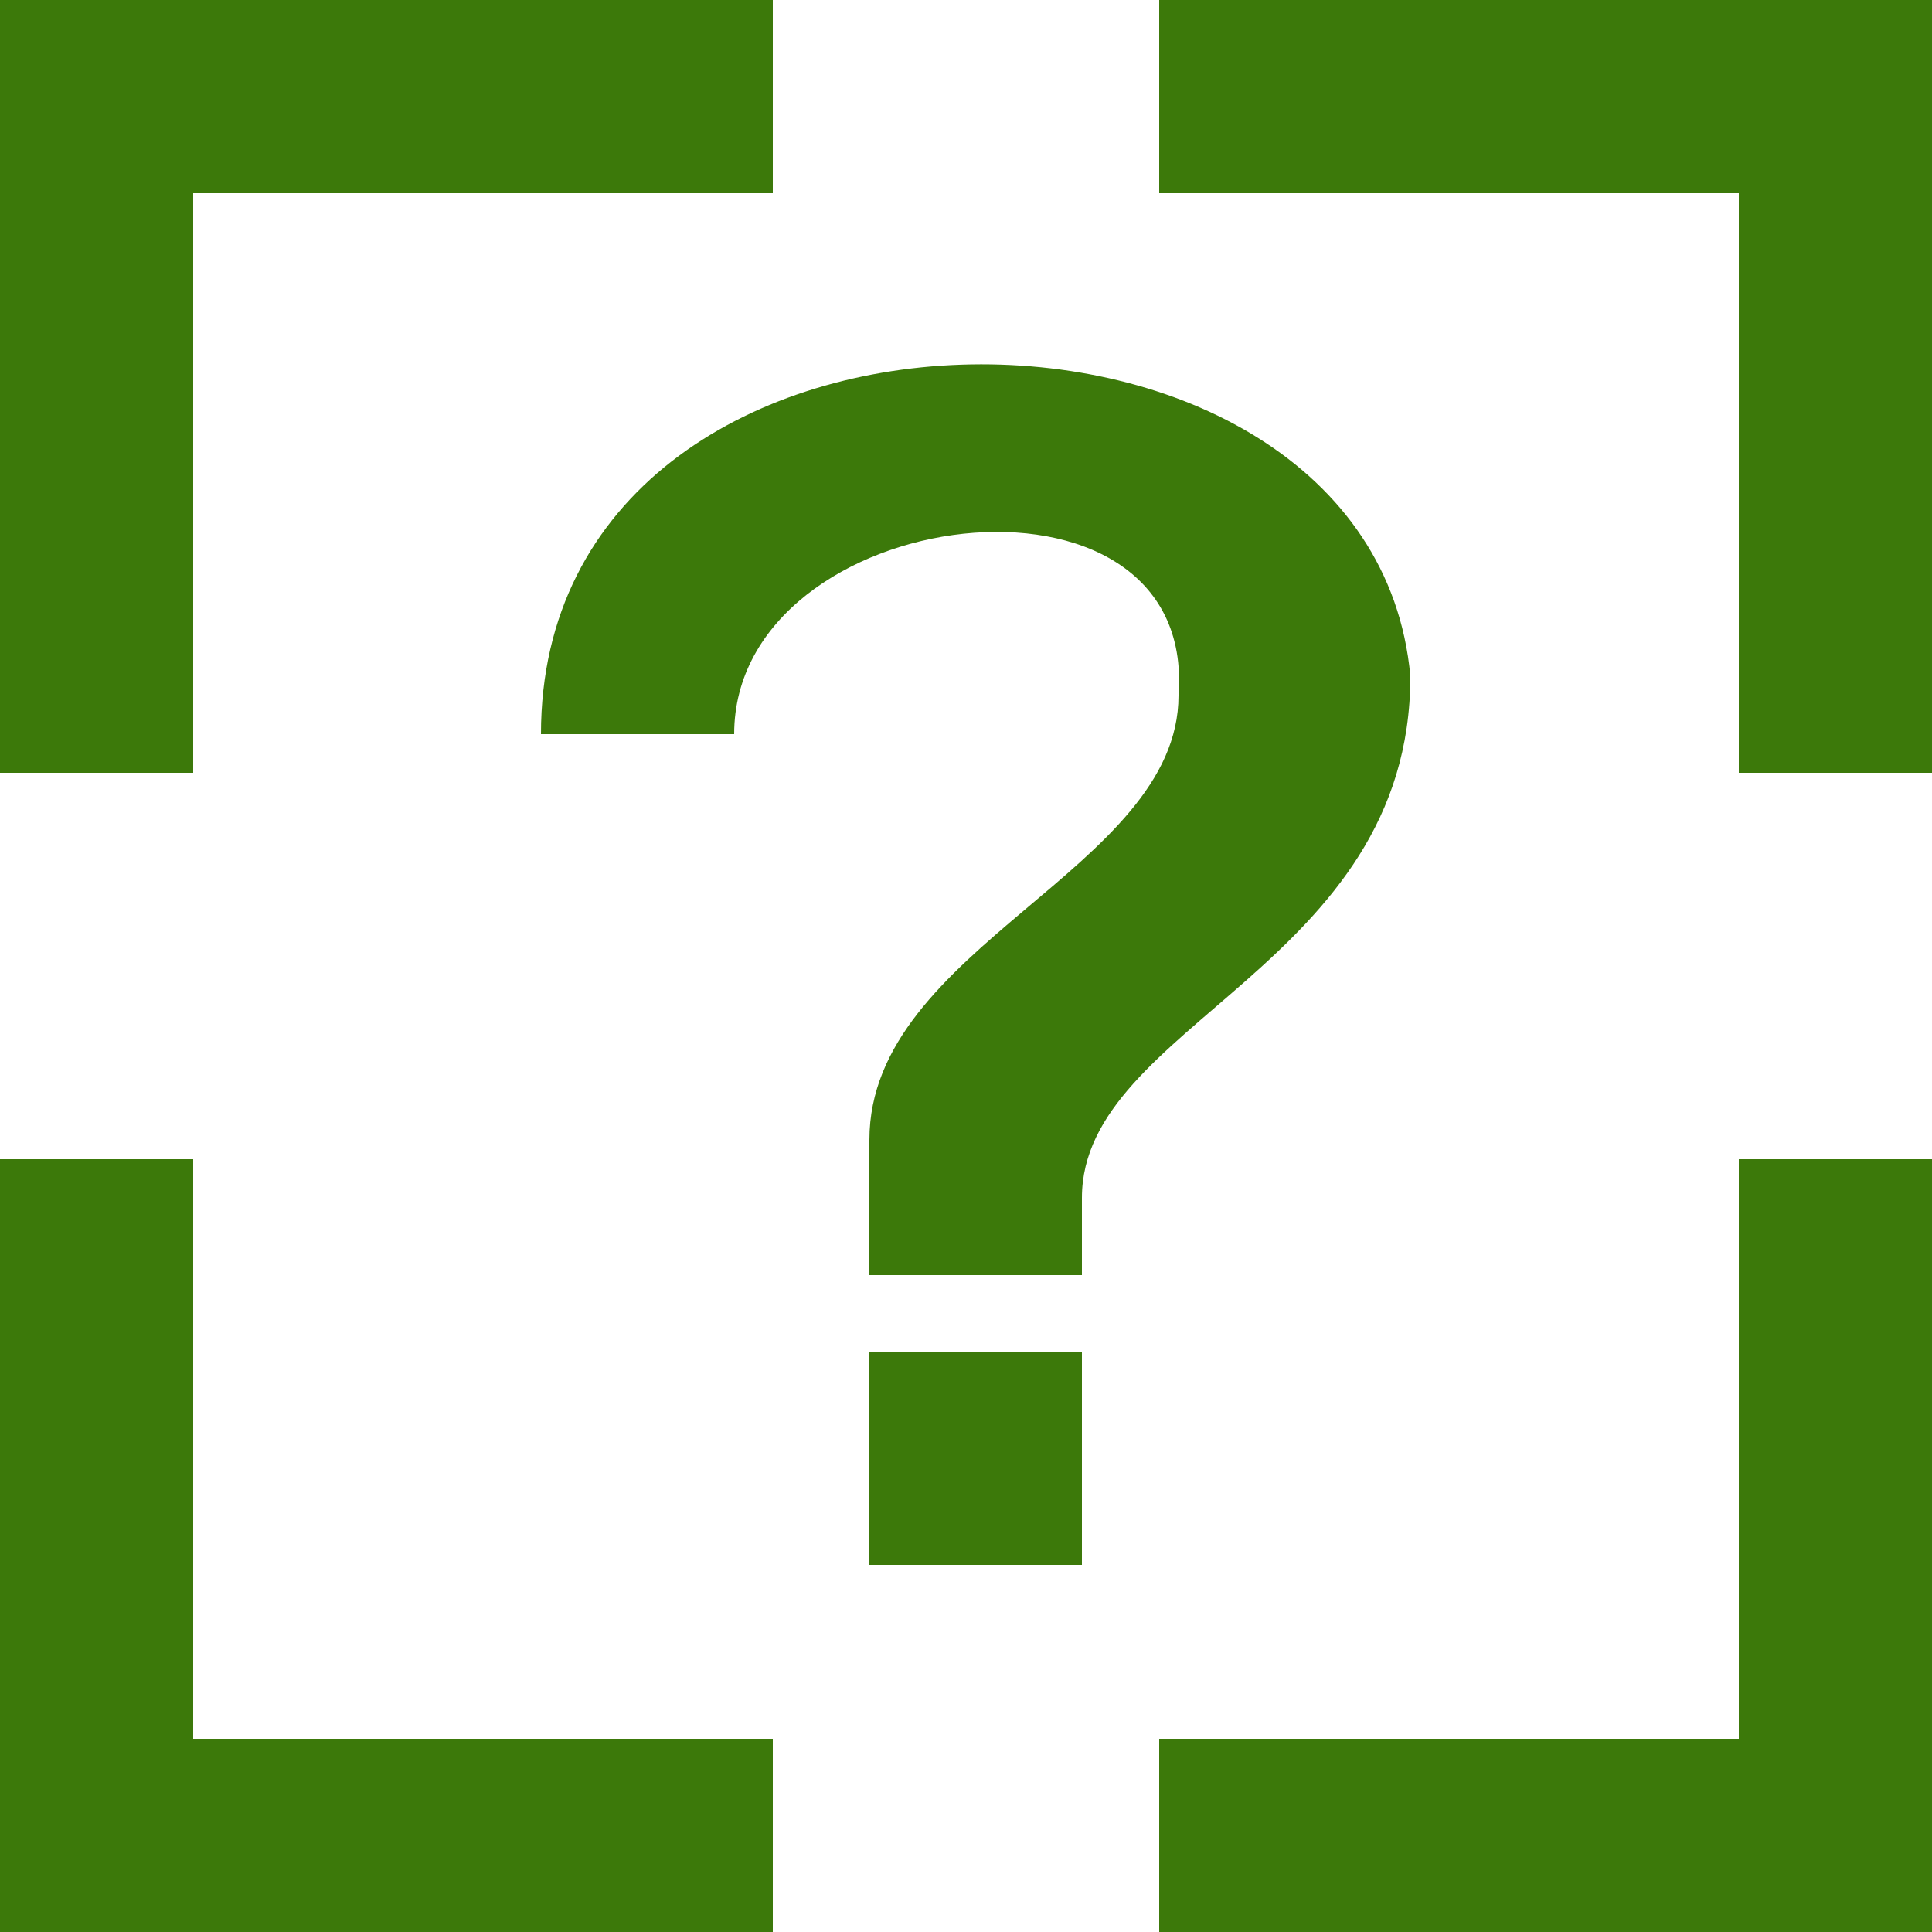
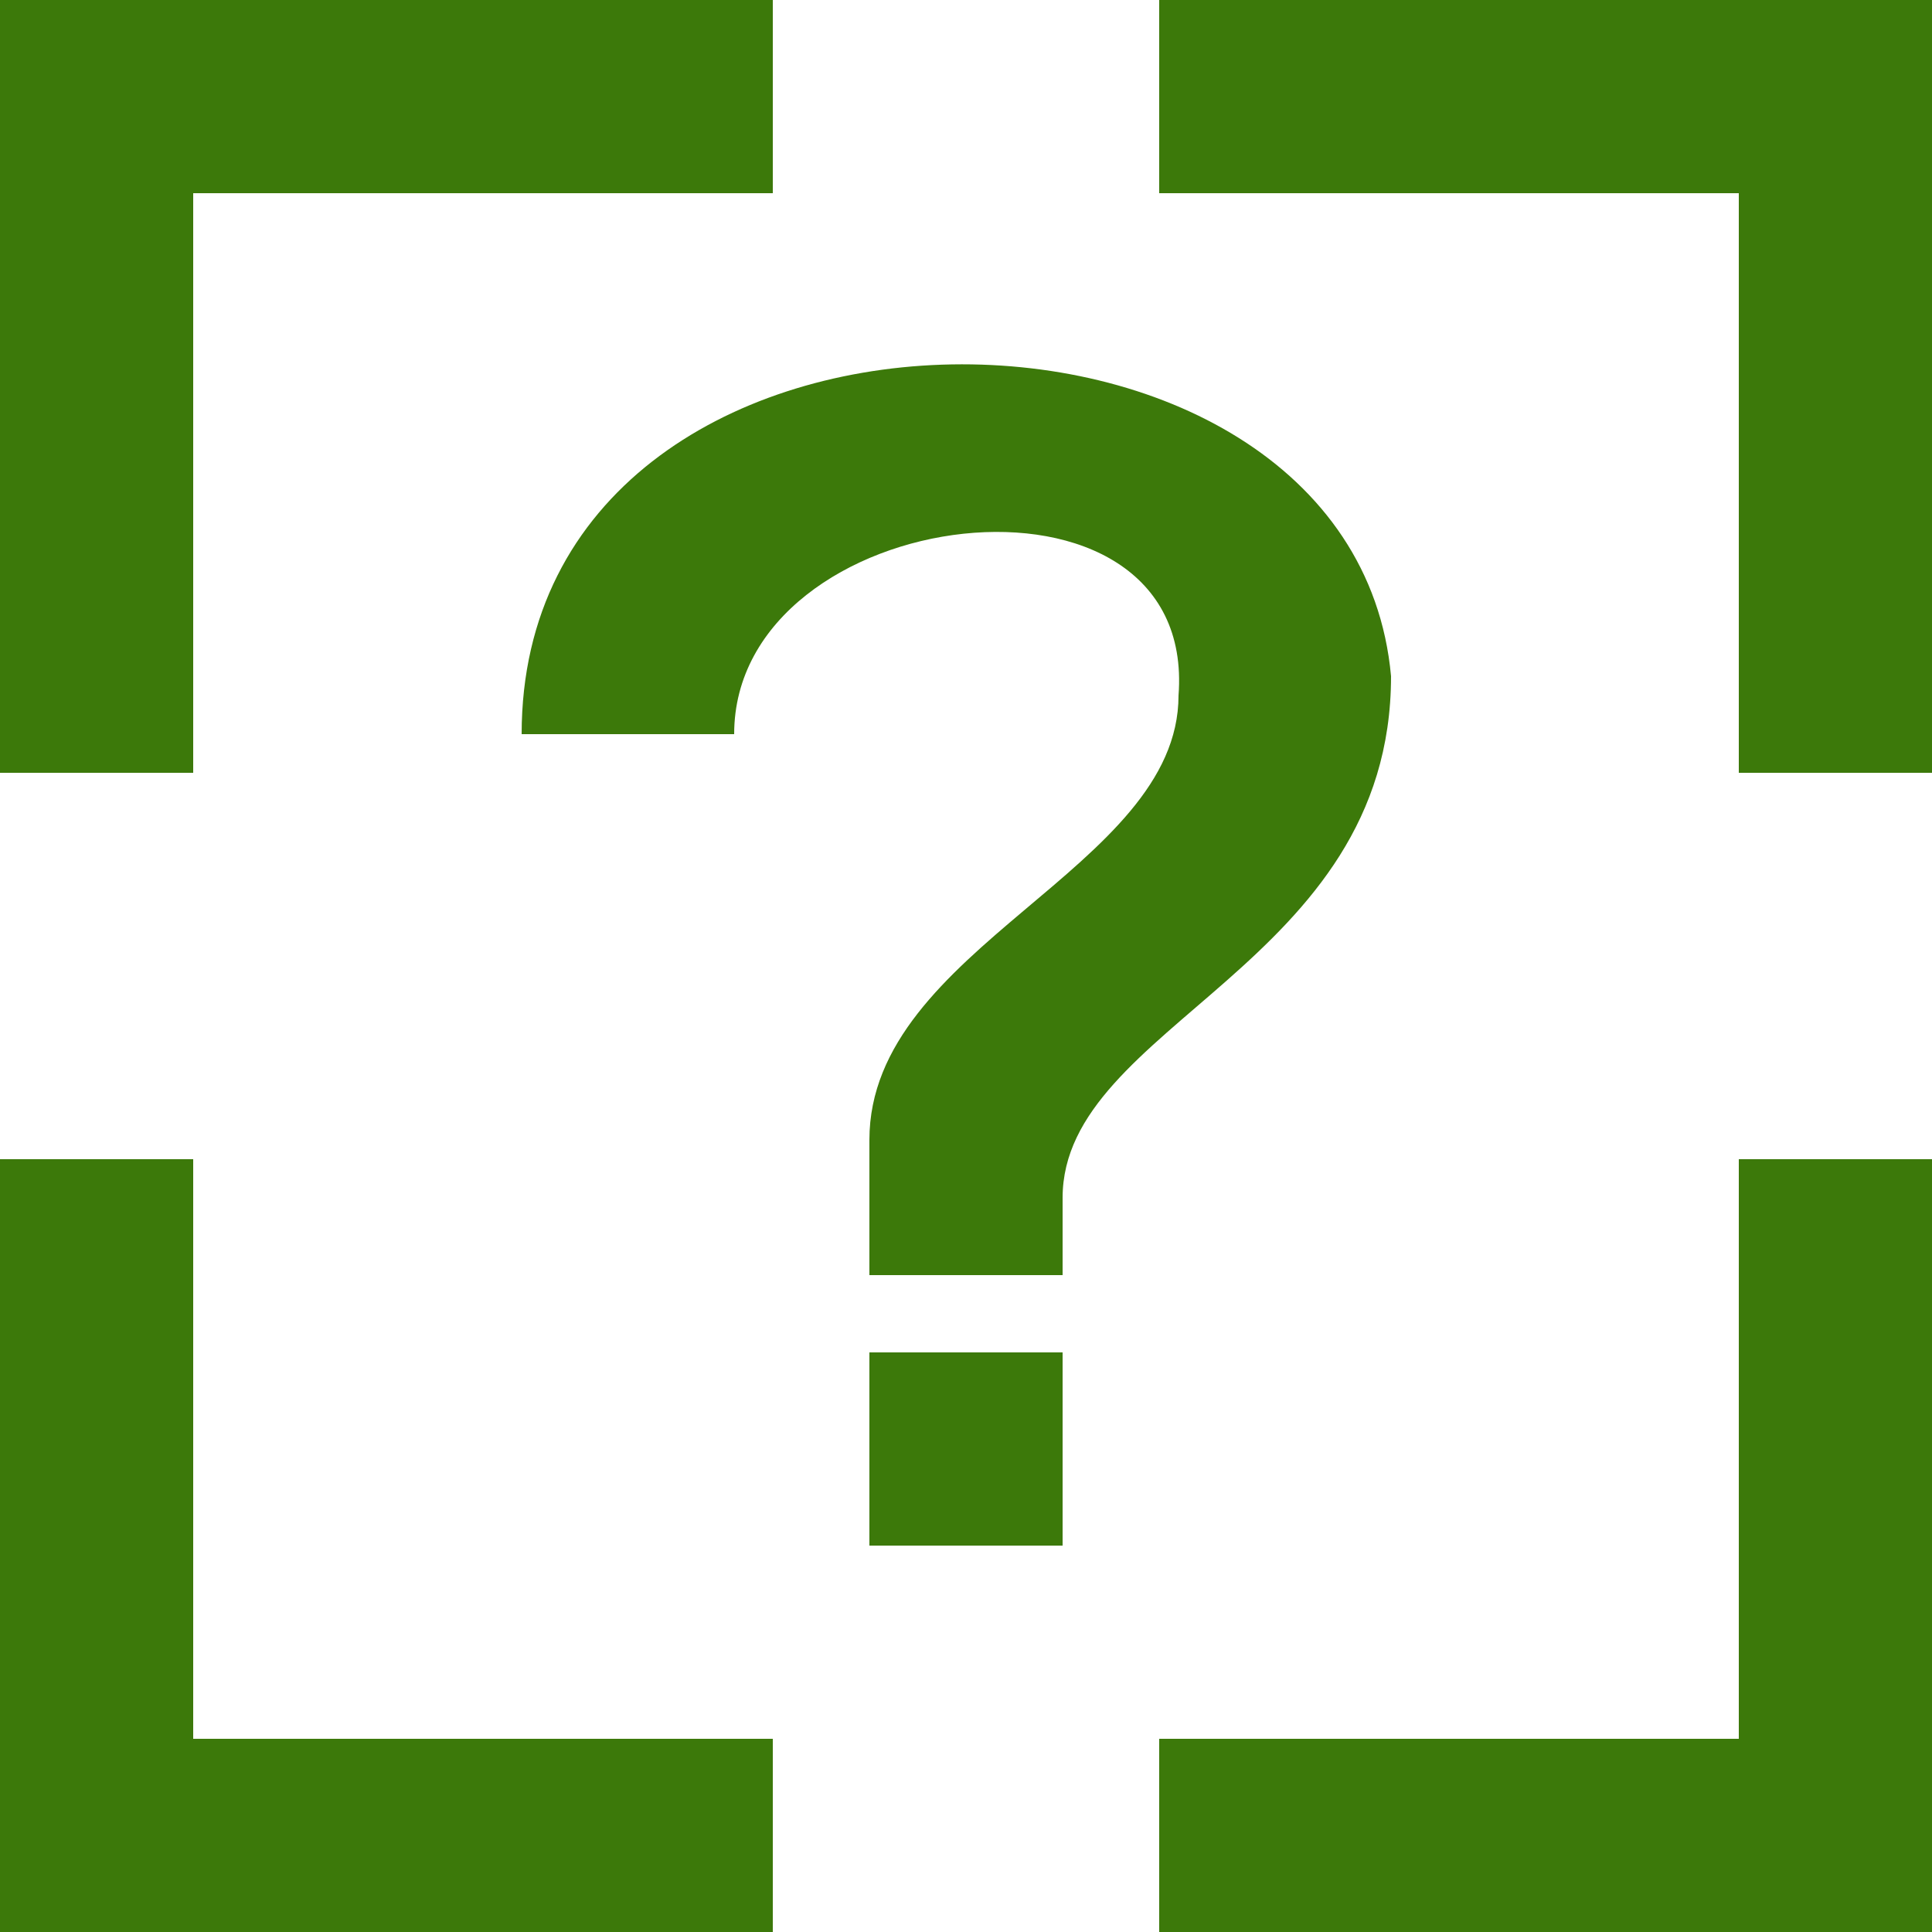
- <svg xmlns="http://www.w3.org/2000/svg" width="100" height="100" viewBox="0 0 100 100">
-   <path d="m0,40v-40h40m20,0h40v40m0,20v40h-40m-20,0h-40v-40" stroke-width="20" stroke="#3c790a" fill="none" />
-   <path d="M38,38c0-12,24-15,23-2c0,9-16,13-16,23v7h11v-4c0-9,17-12,17-27c-2-22-45-22-45,3zM45,70h11v11h-11" fill="#3c790a" />
+ <svg xmlns="http://www.w3.org/2000/svg" viewBox="0 0 100 100">
+   <path d="m5,40v-35h35m20,0h35v35m0,20v35h-35m-20,0h-35v-35" stroke-width="10" stroke="#3c790a" fill="none" />
+   <path d="m38,38c0-12,24-15,23-2c0,9-16,13-16,23v7h10v-4c0-9,17-12,17-27c-2-22-45-22-45,3zm7,32h10v10h-10" fill="#3c790a" />
</svg>
